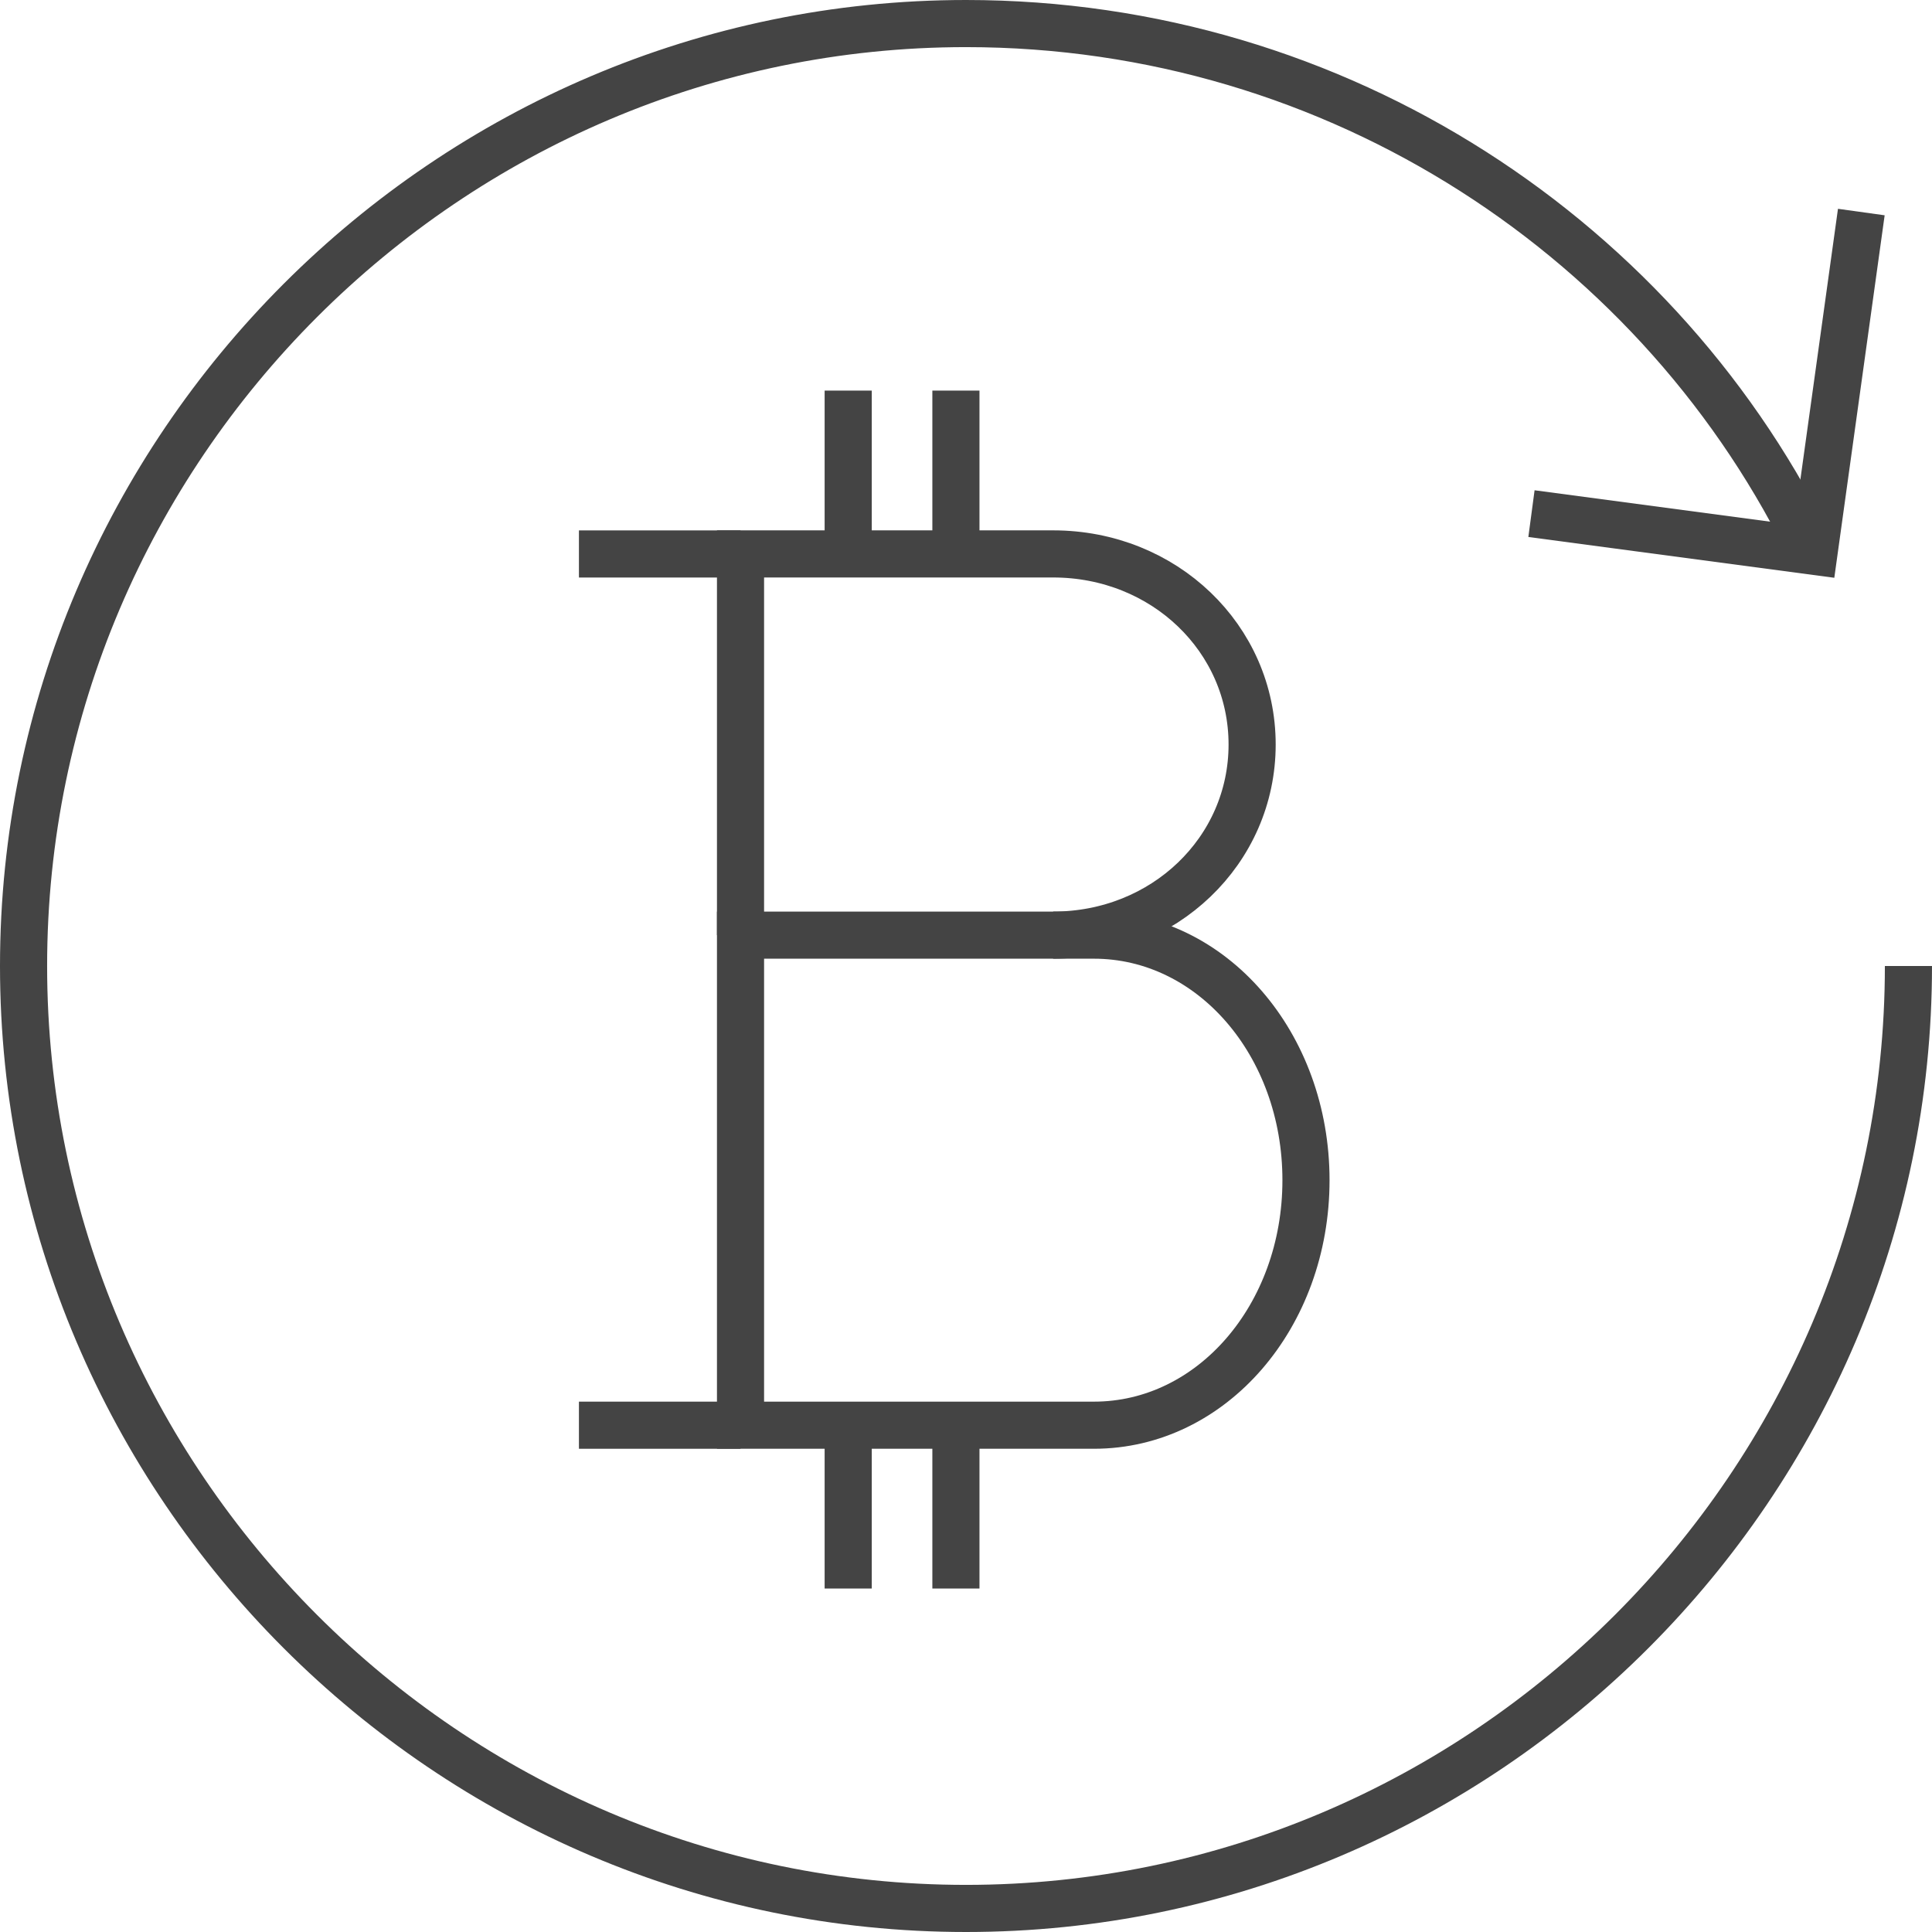
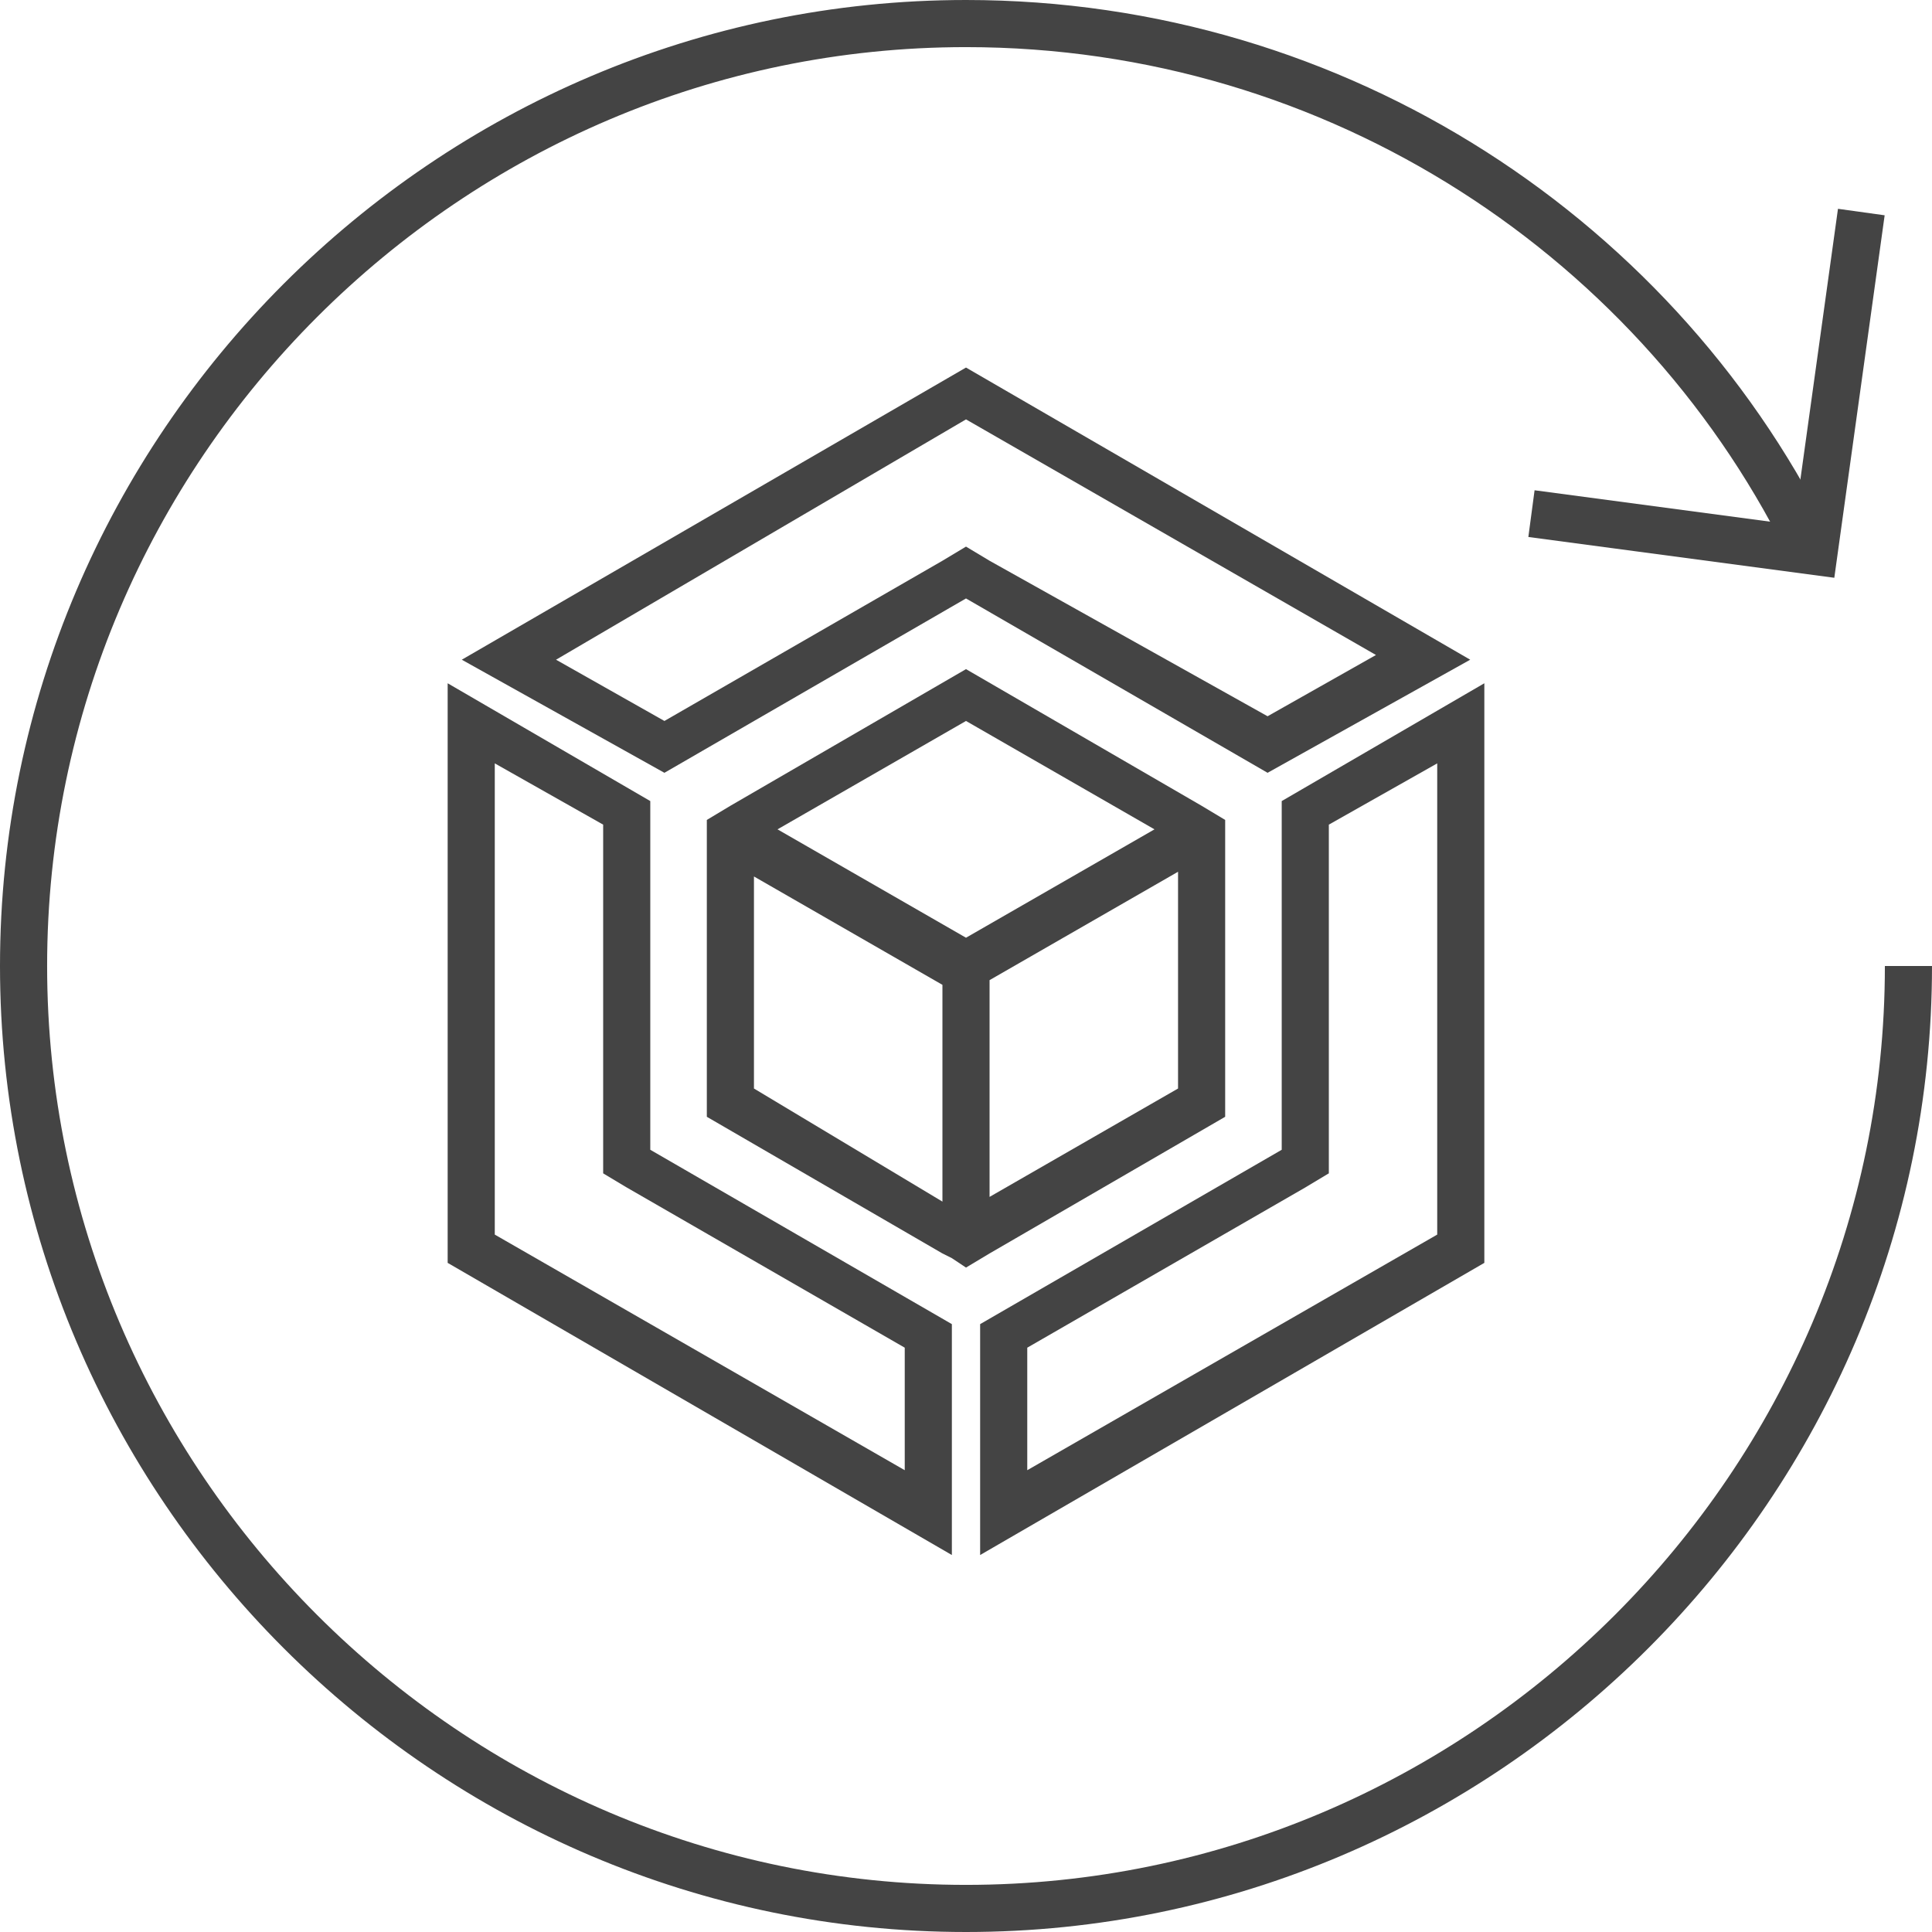
- <svg xmlns="http://www.w3.org/2000/svg" width="41" height="41" viewBox="0 0 41 41">
-   <g class="nc-icon-wrapper" fill="#444444">
-     <g stroke="#444444" stroke-width="1" fill="none" fill-rule="evenodd">
+ <svg xmlns="http://www.w3.org/2000/svg" xmlns:xlink="http://www.w3.org/1999/xlink" version="1.1" id="Capa_1" x="0px" y="0px" width="41px" height="41px" viewBox="0 0 41 41" style="enable-background:new 0 0 41 41;" xml:space="preserve">
+   <style type="text/css">
+ 	.st0{fill:none;stroke:#444444;}
+ 	.st1{clip-path:url(#SVGID_2_);}
+ 	.st2{fill:#444444;}
+ </style>
+   <g>
+     <g>
      <g transform="translate(-1113 -1082) translate(1113 1082) translate(.5 .5)">
-         <path d="M40 20c0 11-9 20-20 20S0 31 0 20 9 0 20 0c7.9 0 14.8 4.6 18 11.3" />
-         <path d="M39 4L38 11.2 32 10.4" />
+         <path class="st0" d="M40,20c0,11-9,20-20,20S0,31,0,20S9,0,20,0c7.9,0,14.8,4.6,18,11.3" />
+         <path class="st0" d="M39,4l-1,7.2l-6-0.8" />
      </g>
-       <path d="M5.714 0v3.467" transform="translate(-1113 -1082) translate(1113 1082) translate(8 6) translate(4 2) translate(.286 .289)" />
-       <path d="M8 0v3.467" transform="translate(-1113 -1082) translate(1113 1082) translate(8 6) translate(4 2) translate(.286 .289)" />
-       <path d="M5.714 21.956v3.466" transform="translate(-1113 -1082) translate(1113 1082) translate(8 6) translate(4 2) translate(.286 .289)" />
-       <path d="M8 21.956v3.466" transform="translate(-1113 -1082) translate(1113 1082) translate(8 6) translate(4 2) translate(.286 .289)" />
-       <path d="M0 21.956h3.429" transform="translate(-1113 -1082) translate(1113 1082) translate(8 6) translate(4 2) translate(.286 .289)" />
-       <path d="M0 3.467h3.429" transform="translate(-1113 -1082) translate(1113 1082) translate(8 6) translate(4 2) translate(.286 .289)" />
-       <path d="M3.429 11.556v-8.09h6.634c2.353 0 4.223 1.792 4.223 4.045s-1.87 4.045-4.223 4.045" transform="translate(-1113 -1082) translate(1113 1082) translate(8 6) translate(4 2) translate(.286 .289)" />
-       <path d="M3.429 21.956v-10.4h7.5c2.5 0 4.5 2.31 4.5 5.2 0 2.888-2 5.2-4.5 5.2h-7.5z" transform="translate(-1113 -1082) translate(1113 1082) translate(8 6) translate(4 2) translate(.286 .289)" />
+     </g>
+   </g>
+   <g id="Symbols_1_">
+     <g id="Address-_x28_Bitcoin_x29_" transform="translate(-11, -12)">
+       <g id="Items_x2F_Bitcoin-Address">
+         <g id="Items_x2F_Bitcoin-Address-Copy">
+           <g>
+             <g>
+               <g>
+                 <g>
+                   <defs>
+                     <polygon id="SVGID_1_" points="20.5,26.1 20.5,38.9 31.5,45.2 42.5,38.9 42.5,26.1 31.5,19.8          " />
+                   </defs>
+                   <clipPath id="SVGID_2_">
+                     <use xlink:href="#SVGID_1_" style="overflow:visible;" />
+                   </clipPath>
+                   <g class="st1">
+                     <g>
+                       <path class="st2" d="M41.5,28.2v10l-8.7,5v-2.6l5.9-3.4l0.5-0.3v-0.6v-6.8L41.5,28.2 M42.5,26.5L38.2,29v7.4l-6.4,3.7V45            l10.7-6.2V26.5L42.5,26.5z" />
+                       <path class="st2" d="M21.5,28.2l2.3,1.3v6.8v0.6l0.5,0.3l5.9,3.4v2.6l-8.7-5V28.2 M20.5,26.5v12.3L31.2,45v-4.9l-6.4-3.7            V29L20.5,26.5L20.5,26.5z" />
+                       <path class="st2" d="M31.5,20.9l8.7,5l-2.3,1.3L32,23.9l-0.5-0.3L31,23.9l-5.9,3.4L22.8,26L31.5,20.9 M31.5,19.8L20.8,26            l4.3,2.4l6.4-3.7l6.4,3.7l4.3-2.4L31.5,19.8L31.5,19.8z" />
+                     </g>
+                     <path class="st2" d="M36.5,29.1l-5-2.9l-5,2.9L26,29.4v0.6v5.7l5,2.9l0.2,0.1l0.3,0.2l0.5-0.3l5-2.9v-5.7v-0.6L36.5,29.1z            M31.5,27.3l4,2.3l-4,2.3l-4-2.3L31.5,27.3z M27,35.1v-4.5l4,2.3v4.6L27,35.1z M36,35.1l-4,2.3v-4.6l4-2.3V35.1z" />
+                   </g>
+                 </g>
+               </g>
+             </g>
+           </g>
+         </g>
+       </g>
    </g>
  </g>
</svg>
